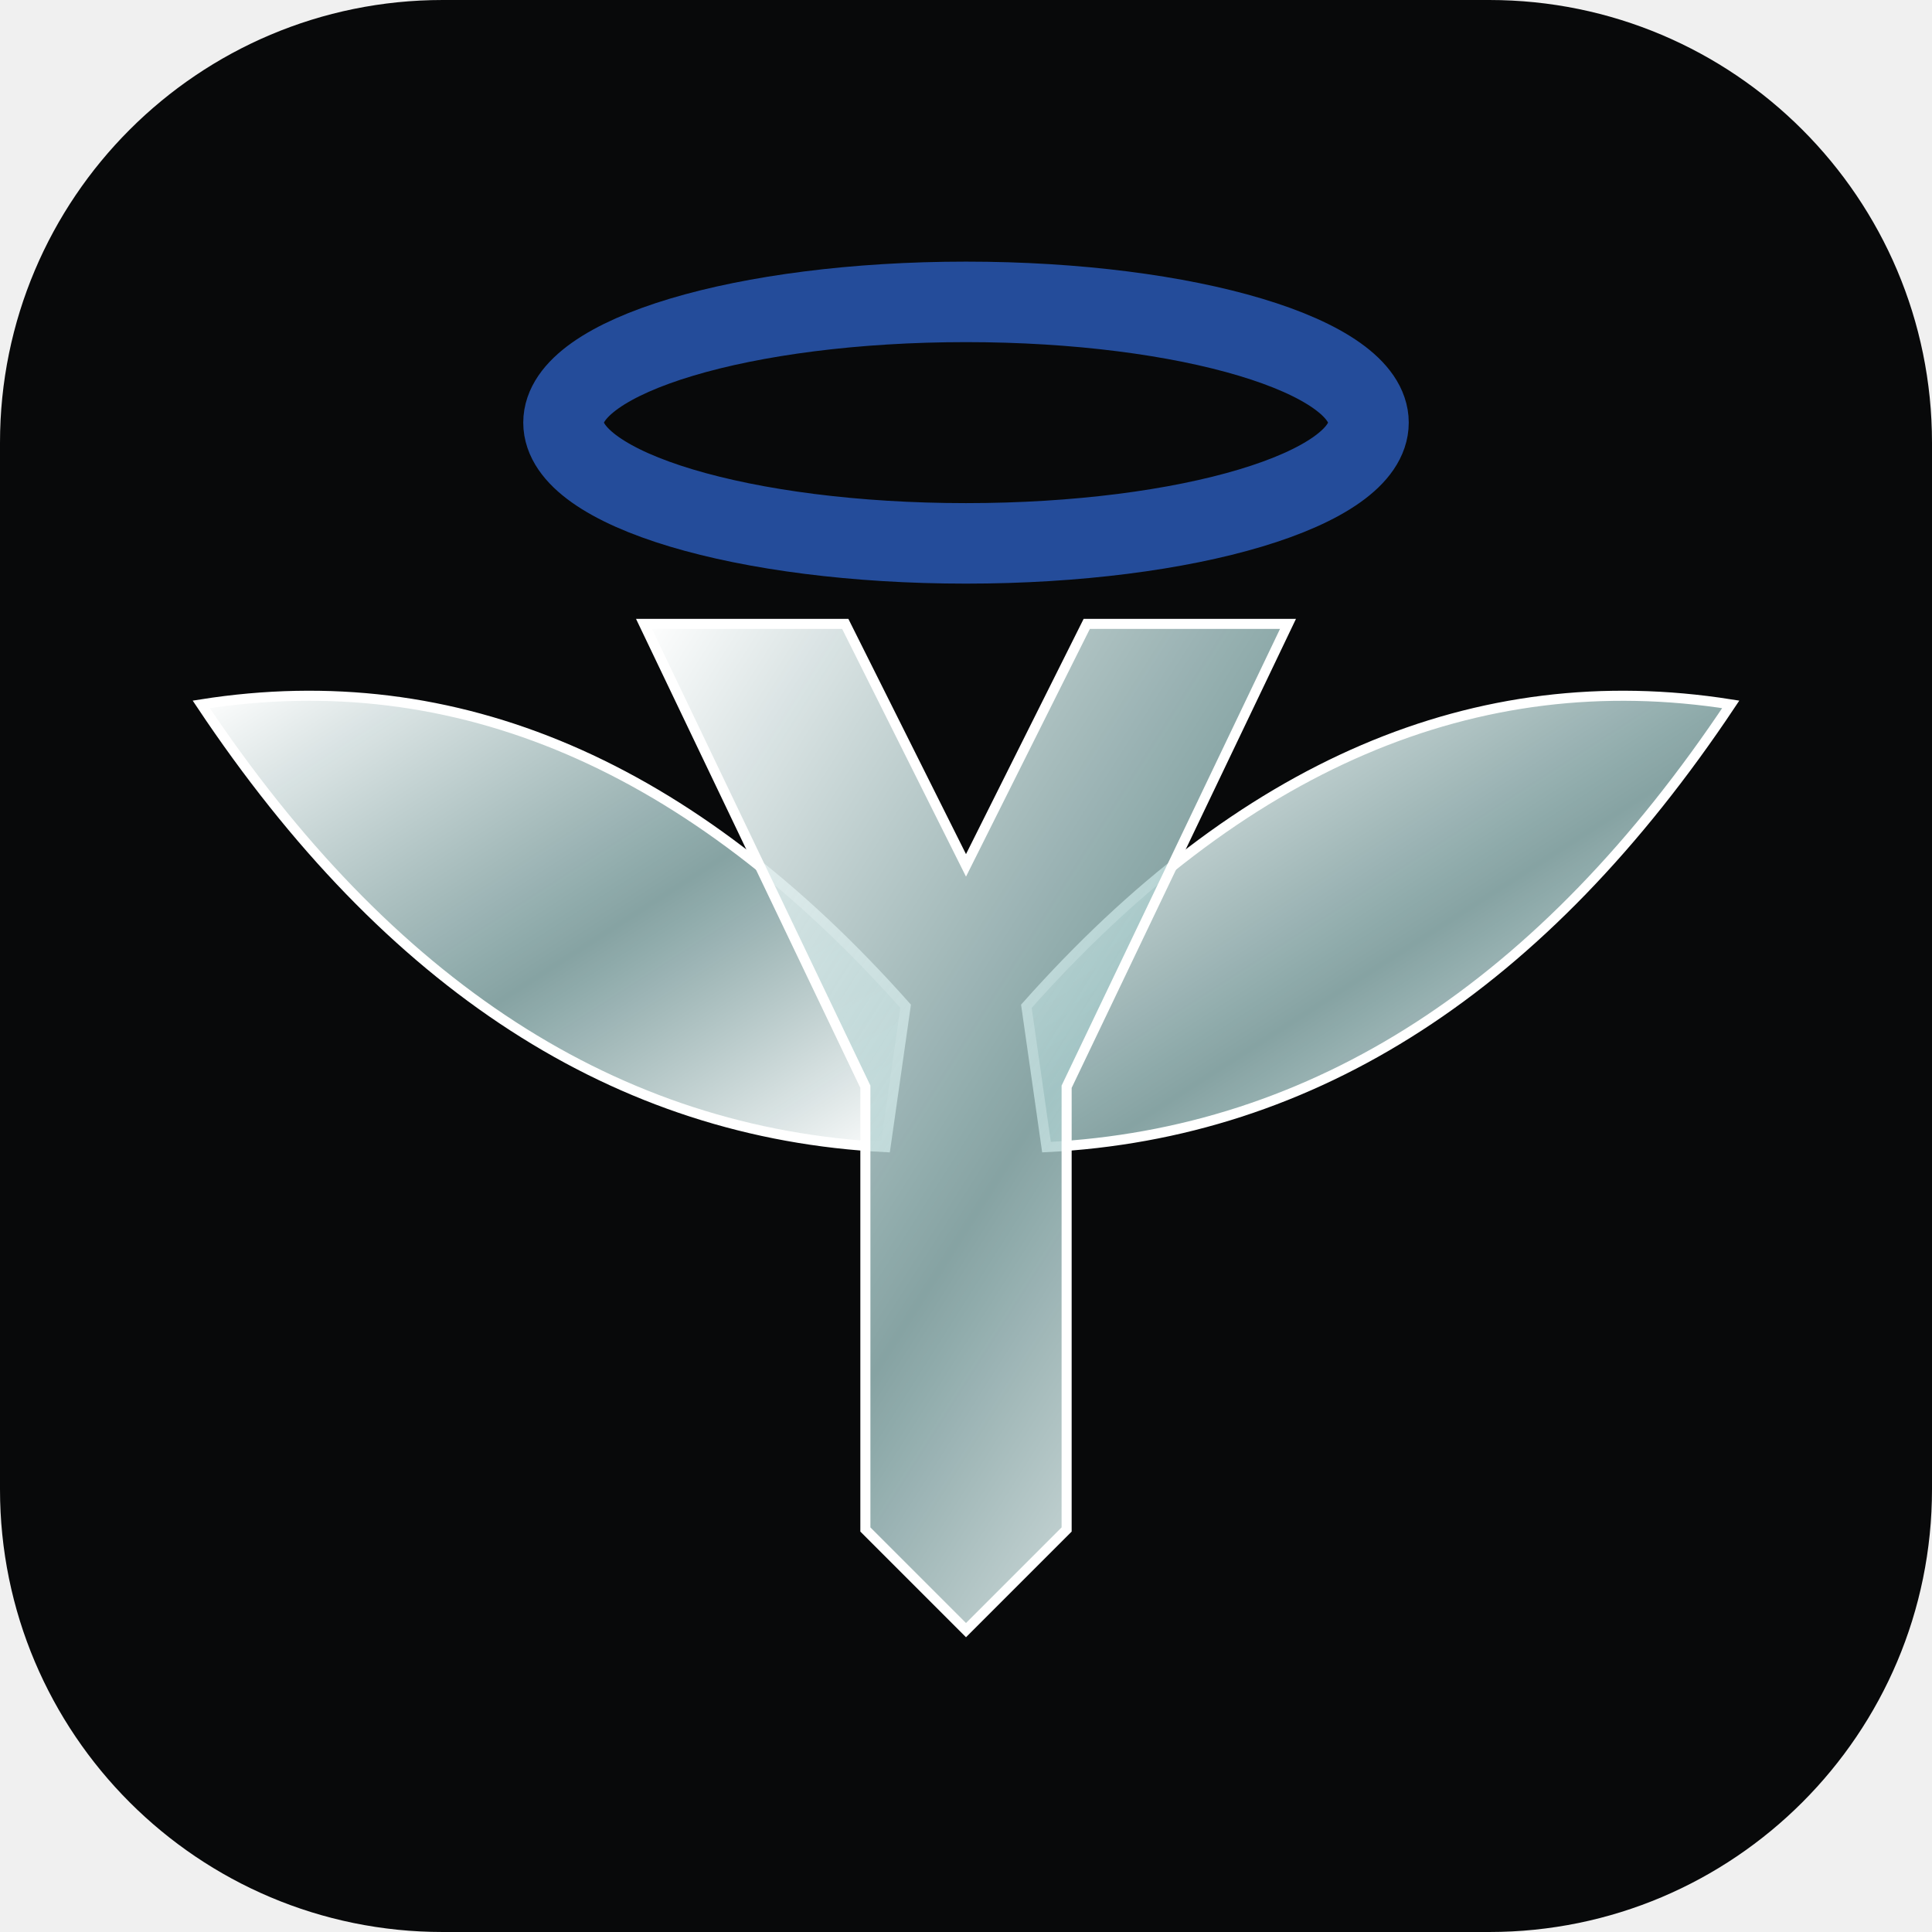
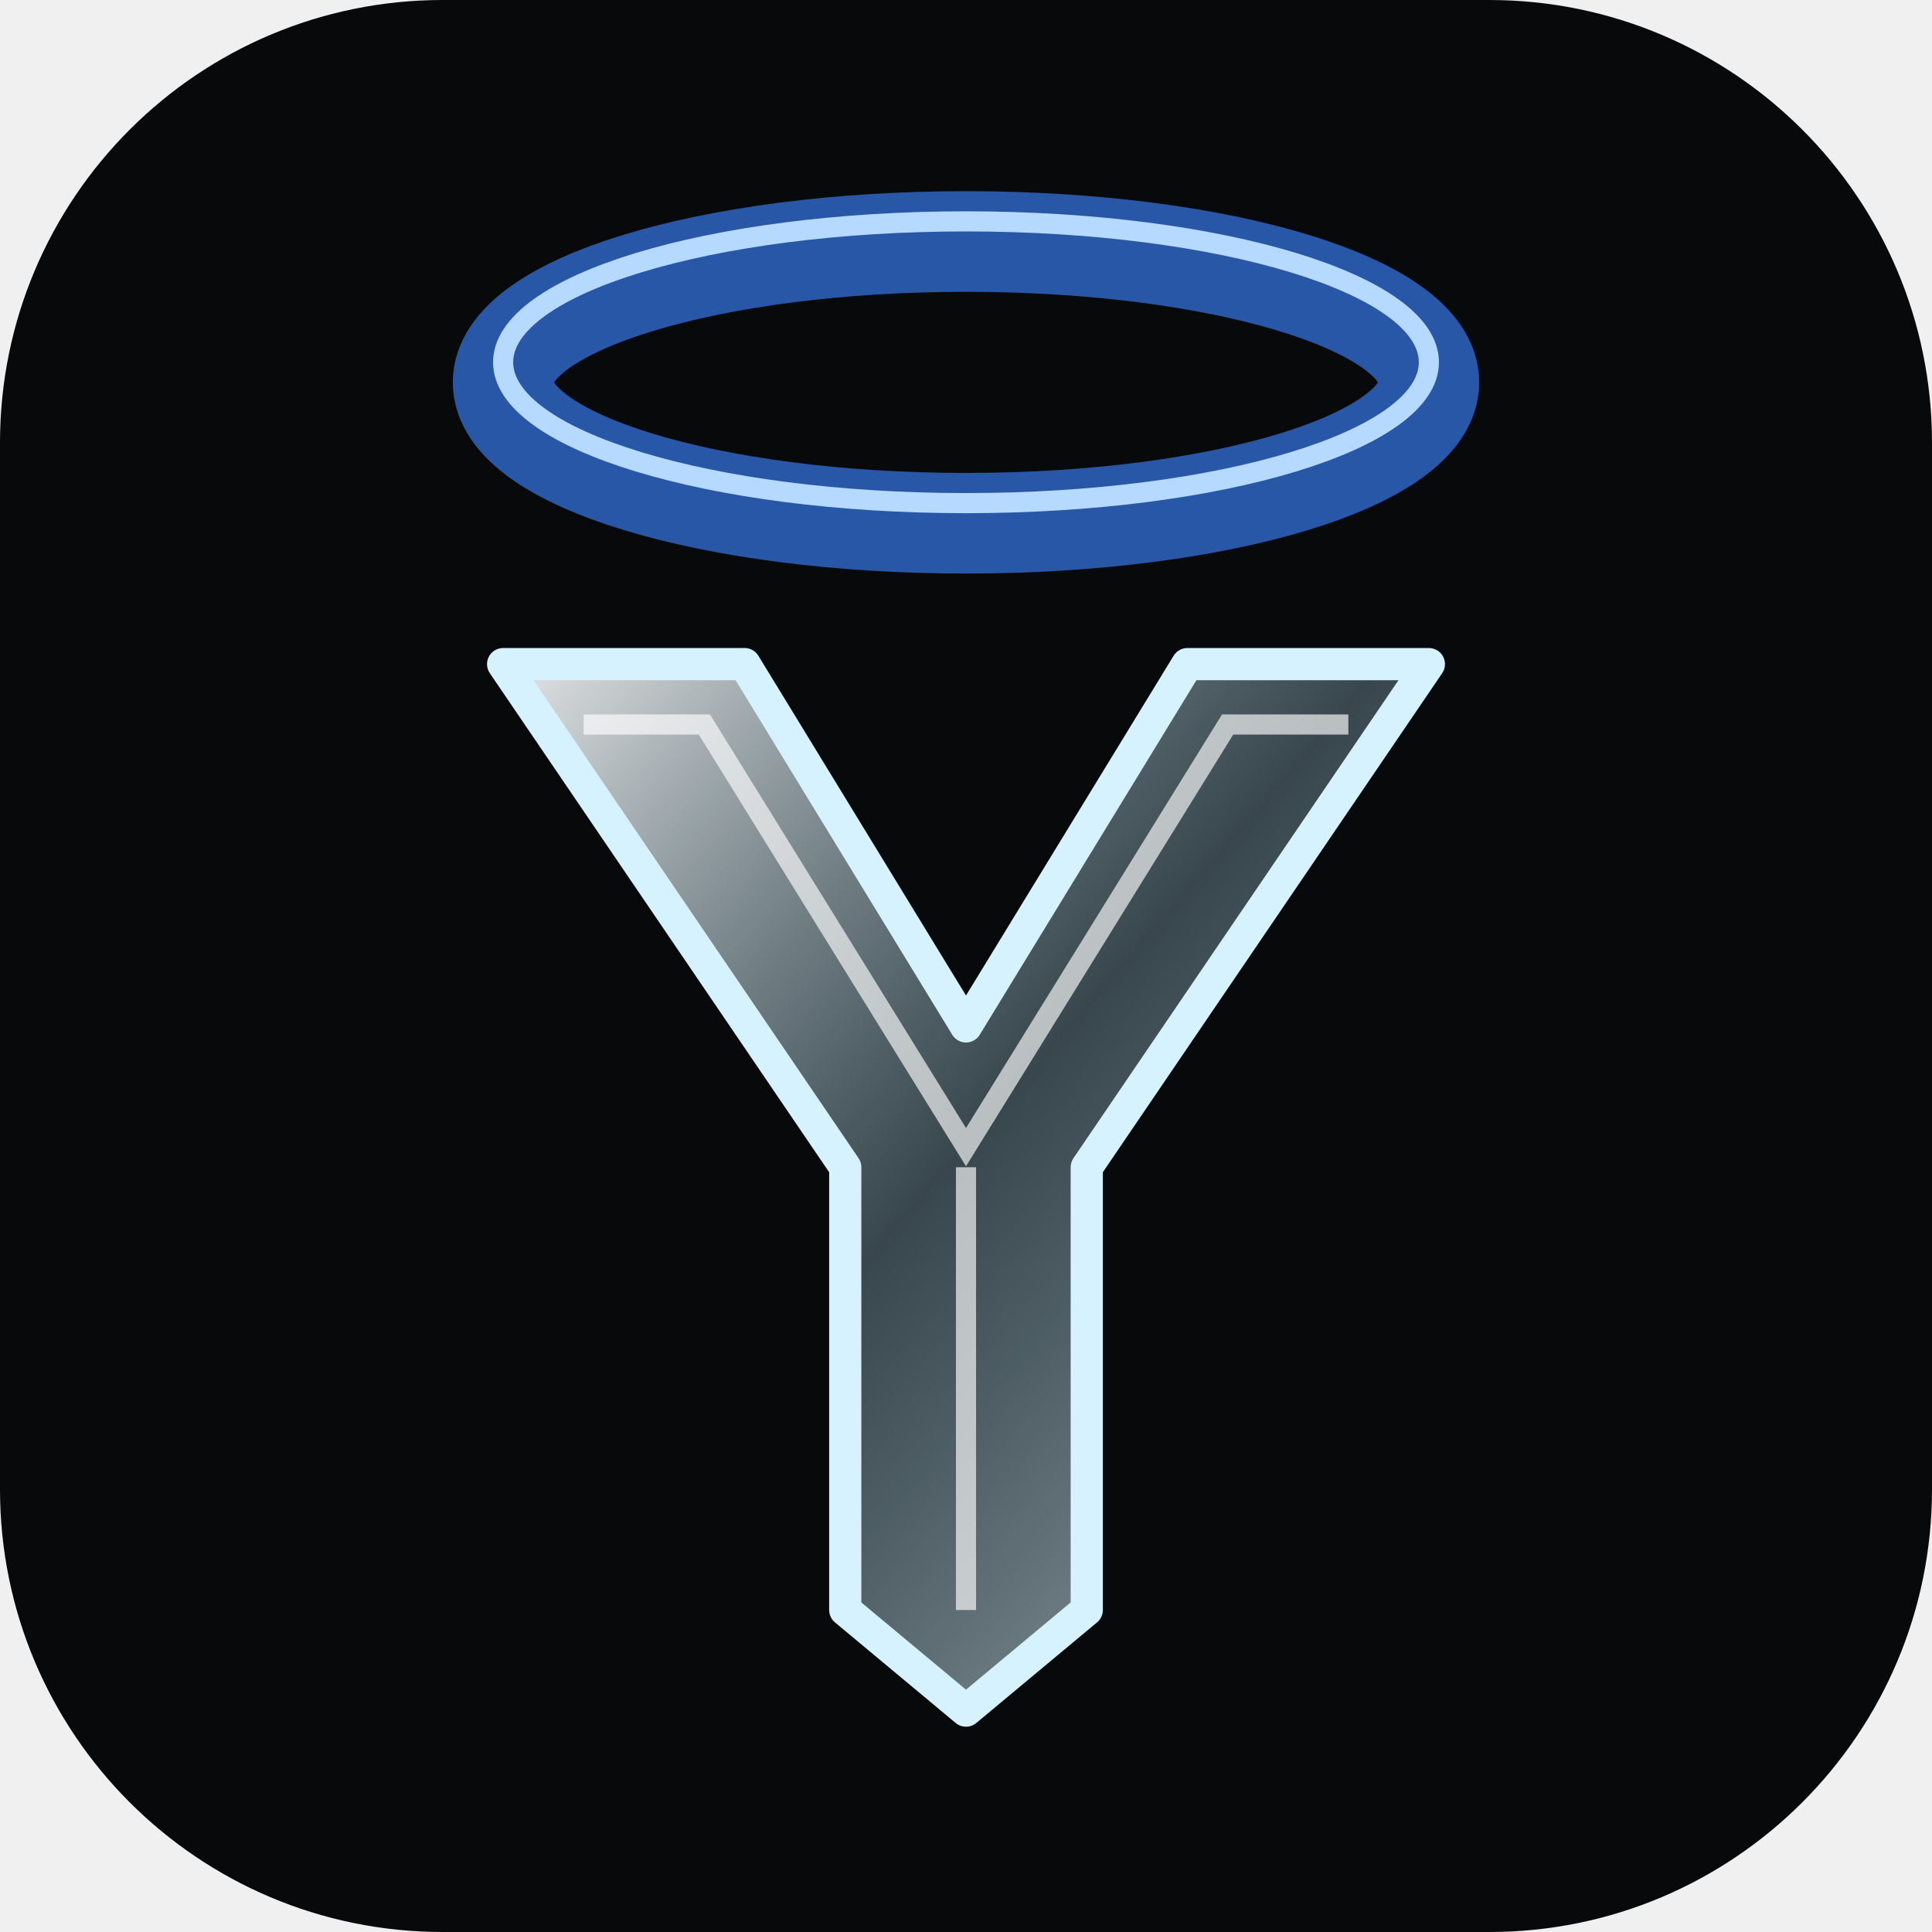
<svg xmlns="http://www.w3.org/2000/svg" viewBox="0 0 96 96">
  <defs>
-     <linearGradient id="g" x2="1" y2="1">
-       <stop stop-color="#fff" />
-       <stop offset=".55" stop-color="#a5c9c9" stop-opacity=".8" />
-       <stop offset="1" stop-color="#fff" />
+     <linearGradient id="glass" x2="1" y2="1">
+       <stop stop-color="#fff" stop-opacity=".9" />
+       <stop offset=".48" stop-color="#8fb5c6" stop-opacity=".36" />
+       <stop offset="1" stop-color="#e8faff" stop-opacity=".7" />
    </linearGradient>
  </defs>
  <rect width="96" height="96" rx="22" fill="#08090a" />
-   <ellipse cx="48" cy="21" rx="20" ry="6" fill="none" stroke="#244c9a" stroke-width="4" />
-   <g fill="url(#g)" stroke="#fff" stroke-width=".5">
-     <path d="M45 50Q29 32 10 35q14 21 34 22Z" />
-     <path d="M51 50q16-18 35-15-14 21-34 22Z" />
-     <path d="M32 31h10l6 12 6-12h10L53 54v22l-5 5-5-5V54Z" />
-   </g>
+   <ellipse cx="48" cy="19" rx="23" ry="7" fill="none" stroke="#2957a8" stroke-width="5" />
+   <ellipse cx="48" cy="18" rx="23" ry="7" fill="none" stroke="#b6d9ff" stroke-width="1" />
+   <path d="M25 33h12l11 18 11-18h12L54 58v22l-6 5-6-5V58Z" fill="url(#glass)" stroke="#d7f2ff" stroke-width="1.6" stroke-linejoin="round" />
+   <path d="M29 36h6l13 21 13-21h6M48 58v22" fill="none" stroke="#fff" stroke-opacity=".65" />
</svg>
